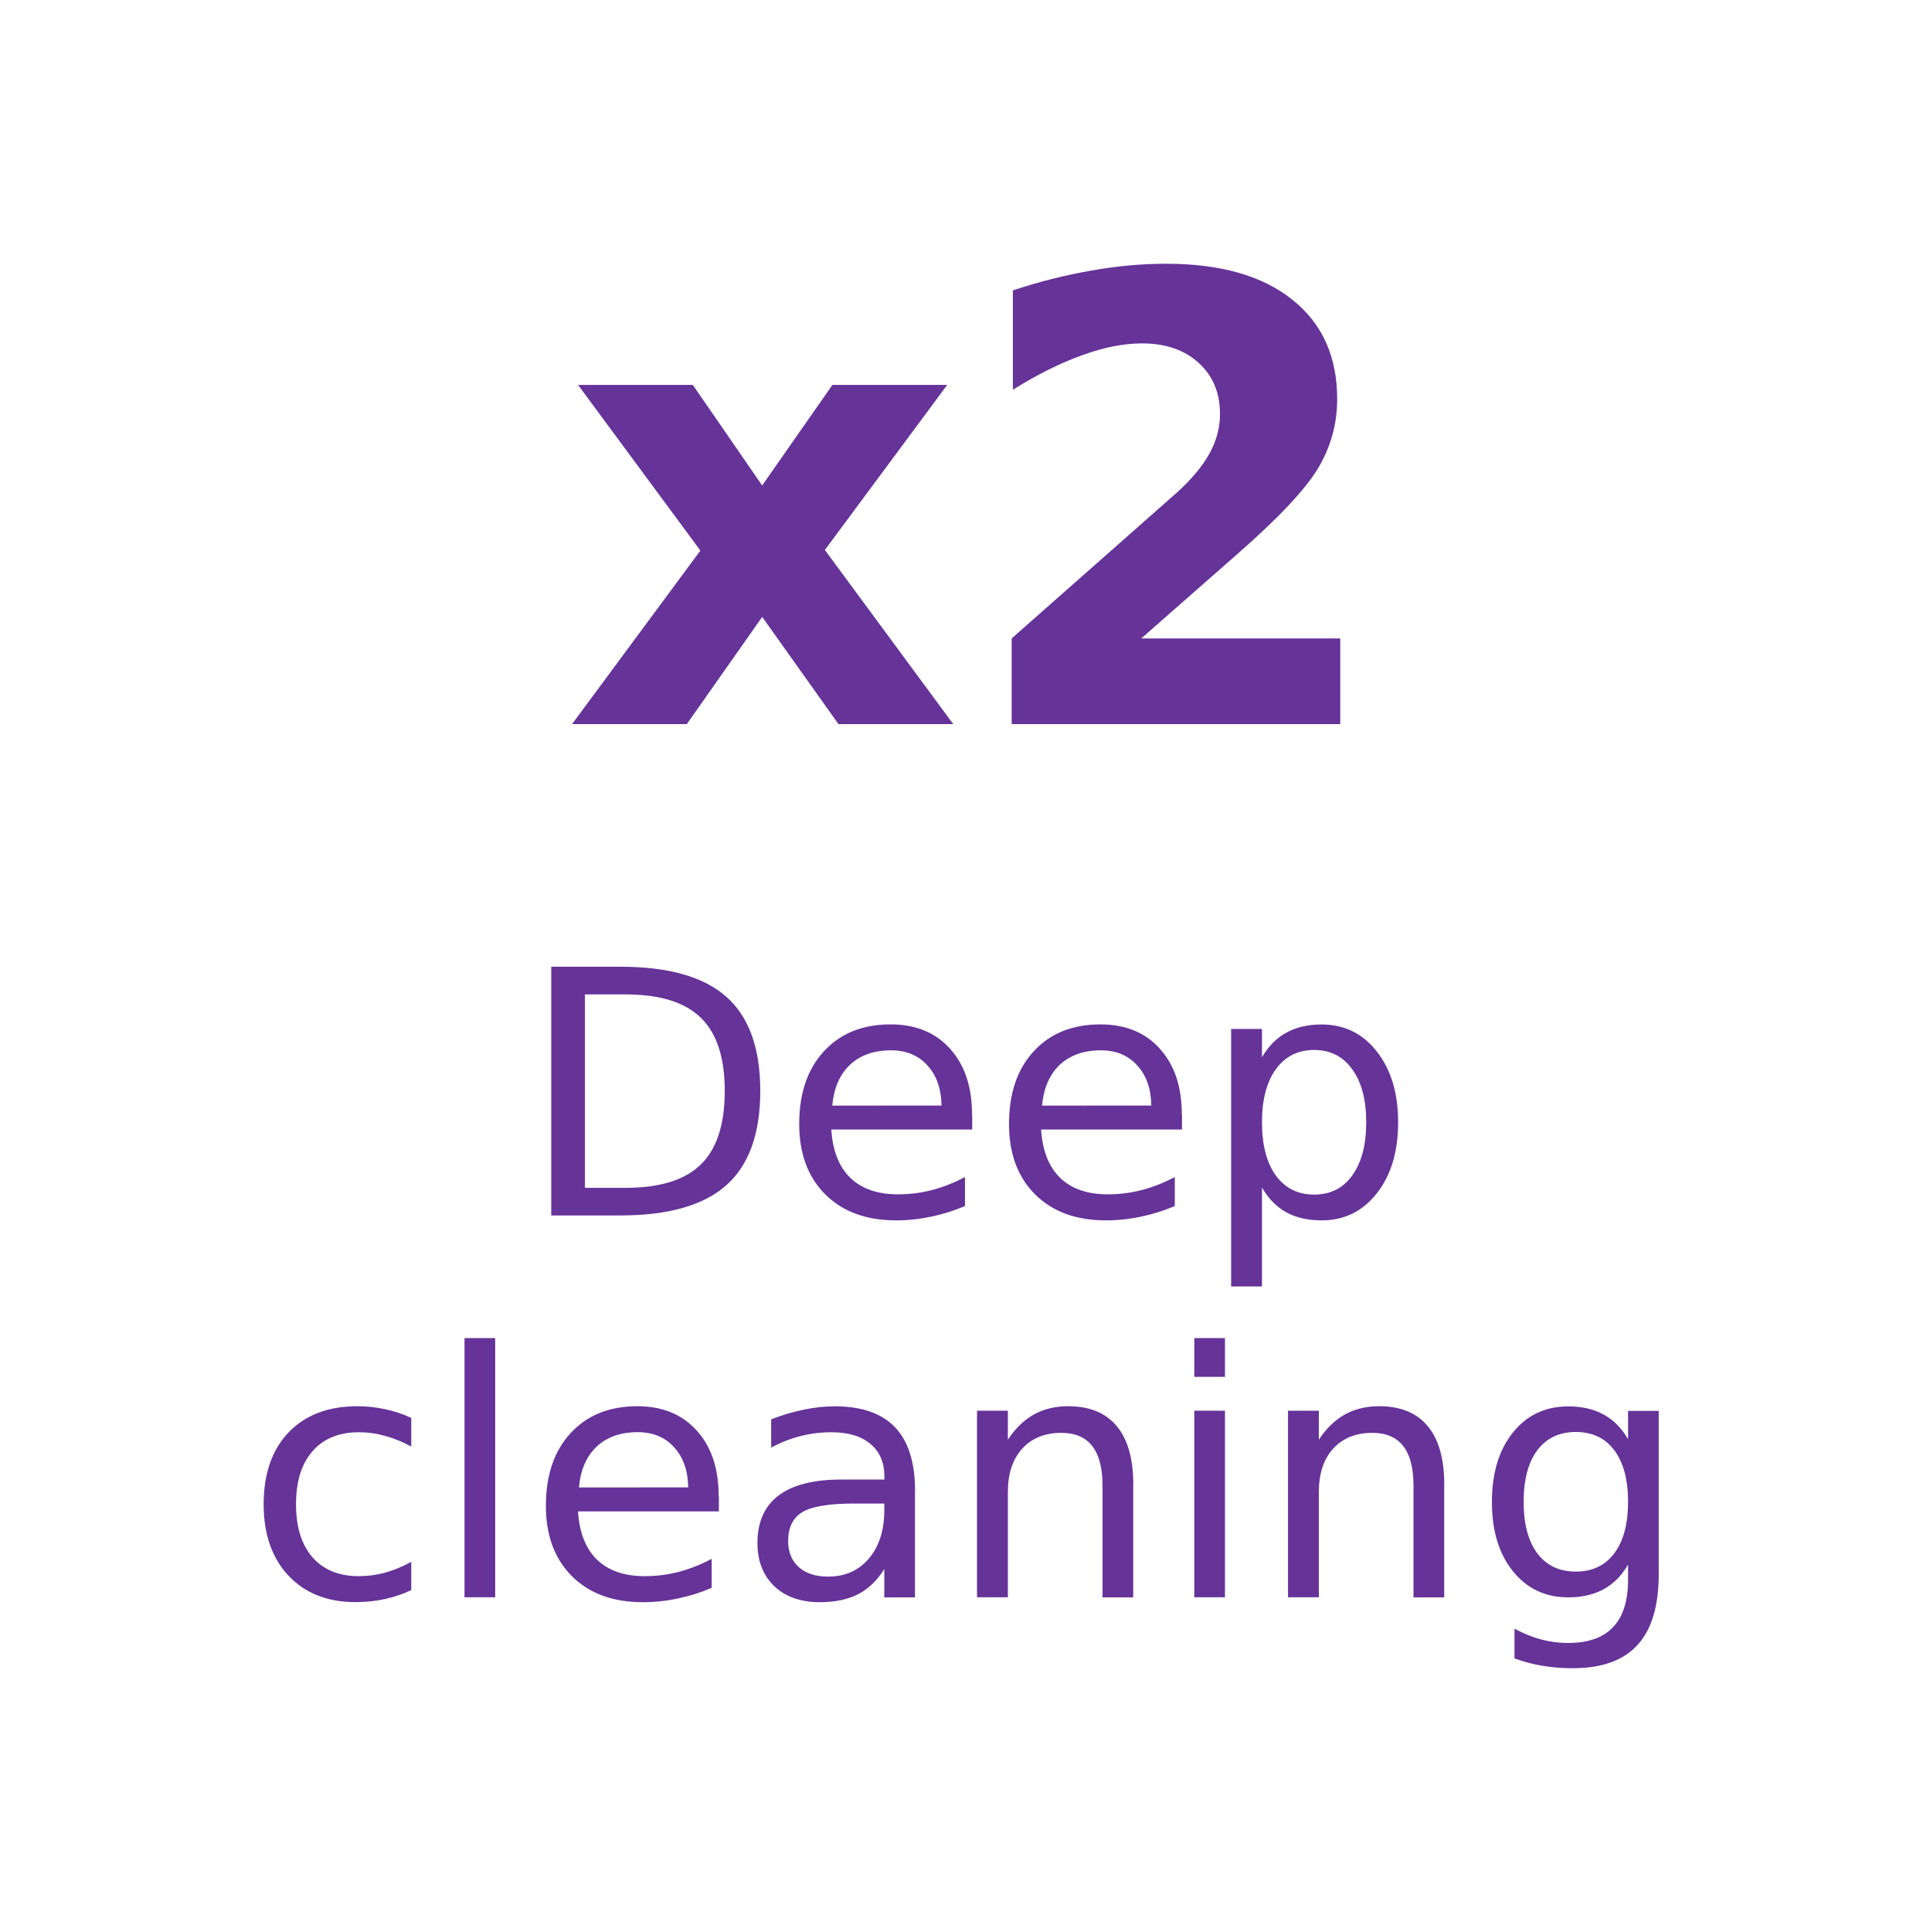
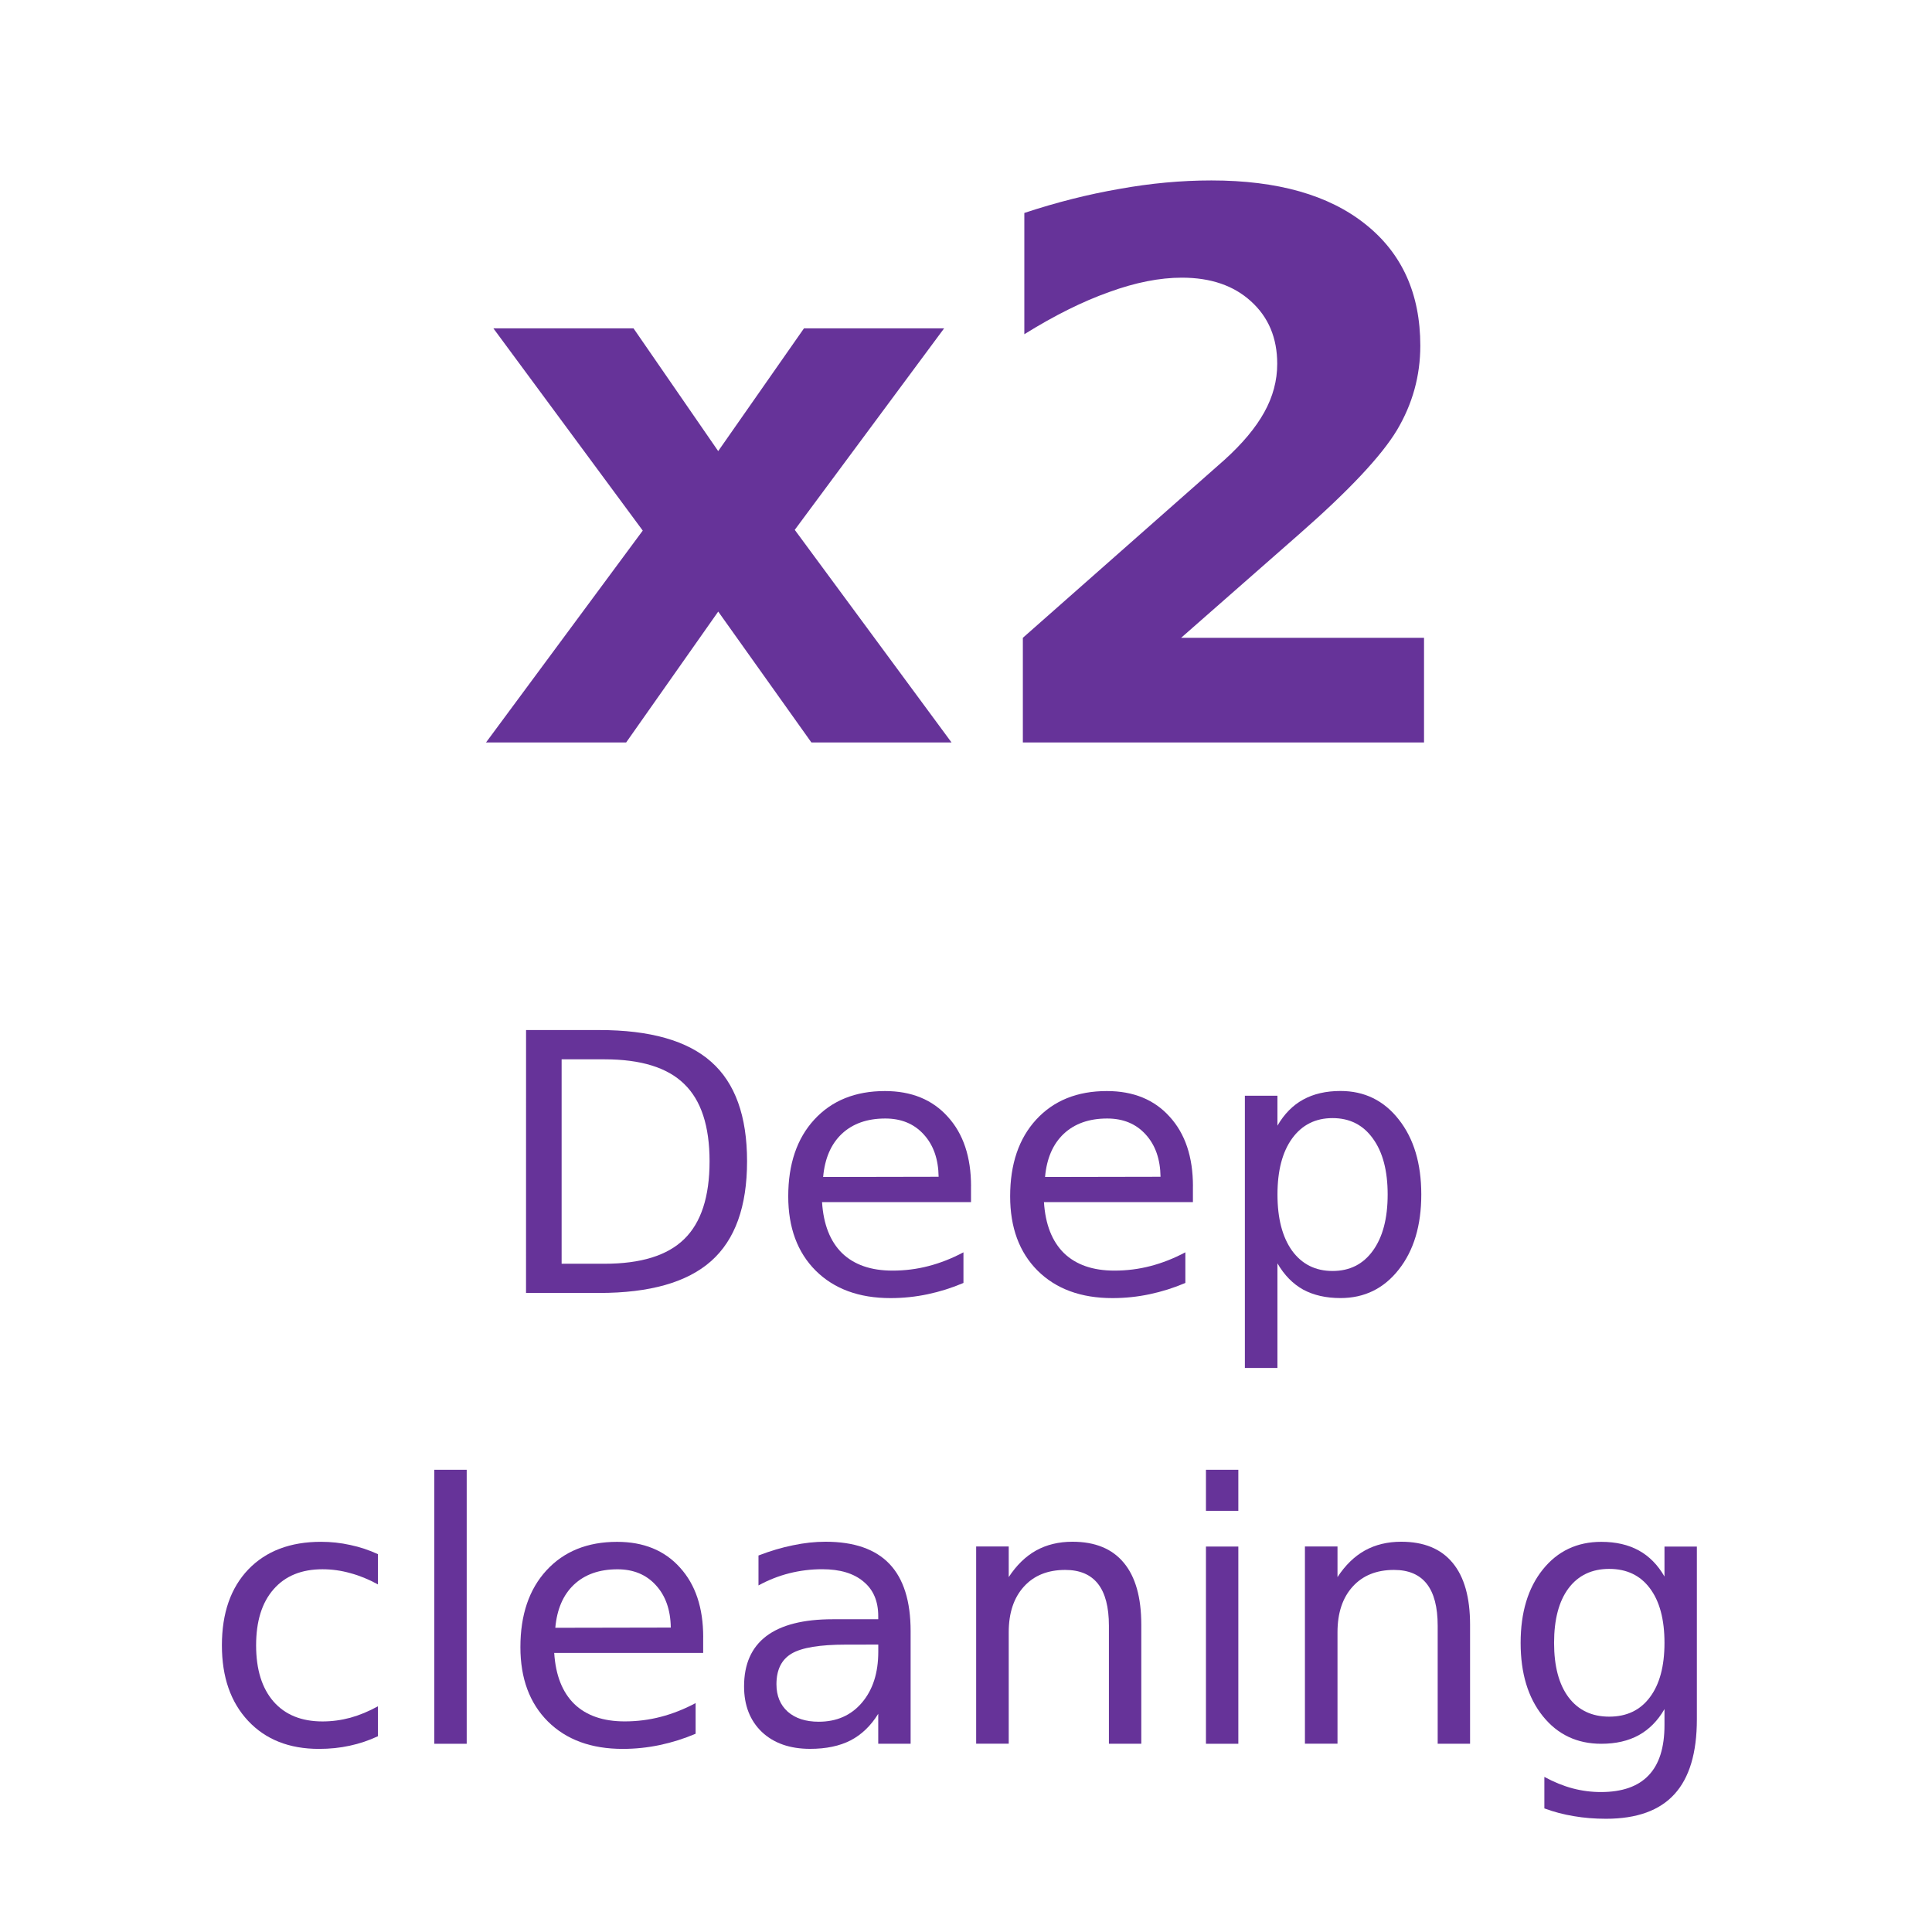
- <svg xmlns="http://www.w3.org/2000/svg" id="svg1251" version="1.1" viewBox="0 0 21.871 21.975" height="21.975mm" width="21.871mm">
+ <svg xmlns="http://www.w3.org/2000/svg" width="200" height="200" viewBox="0 0 52.917 52.917" version="1.1" id="svg1251">
  <defs id="defs1245">
-     <marker orient="auto" refY="0" refX="0" id="Arrow1Send" style="overflow:visible">
-       <path id="path854" d="M 0,0 5,-5 -12.5,0 5,5 Z" style="fill:#663399;fill-opacity:1;fill-rule:evenodd;stroke:#663399;stroke-width:1pt;stroke-opacity:1" transform="matrix(-0.2,0,0,-0.2,-1.2,0)" />
+     <rect id="rect11501" height="26.266" width="52.973" y="98.91" x="61.506" />
+     <marker style="overflow:visible" id="Arrow1Send" refX="0" refY="0" orient="auto">
+       <path transform="matrix(-0.2,0,0,-0.2,-1.2,0)" style="fill:#663399;fill-opacity:1;fill-rule:evenodd;stroke:#663399;stroke-width:1pt;stroke-opacity:1" d="M 0,0 5,-5 -12.5,0 5,5 Z" id="path854" />
    </marker>
-     <marker orient="auto" refY="0" refX="0" id="marker1892" style="overflow:visible">
-       <path id="path1890" d="M 0,0 5,-5 -12.5,0 5,5 Z" style="fill:#663399;fill-opacity:1;fill-rule:evenodd;stroke:#663399;stroke-width:1pt;stroke-opacity:1" transform="matrix(-0.2,0,0,-0.2,-1.2,0)" />
+     <marker style="overflow:visible" id="marker1892" refX="0" refY="0" orient="auto">
+       <path transform="matrix(-0.2,0,0,-0.2,-1.2,0)" style="fill:#663399;fill-opacity:1;fill-rule:evenodd;stroke:#663399;stroke-width:1pt;stroke-opacity:1" d="M 0,0 5,-5 -12.5,0 5,5 Z" id="path1890" />
    </marker>
-     <marker orient="auto" refY="0" refX="0" id="marker2062" style="overflow:visible">
-       <path id="path2060" d="M 0,0 5,-5 -12.5,0 5,5 Z" style="fill:#663399;fill-opacity:1;fill-rule:evenodd;stroke:#663399;stroke-width:1pt;stroke-opacity:1" transform="matrix(-0.2,0,0,-0.2,-1.2,0)" />
+     <marker style="overflow:visible" id="marker2062" refX="0" refY="0" orient="auto">
+       <path transform="matrix(-0.2,0,0,-0.2,-1.2,0)" style="fill:#663399;fill-opacity:1;fill-rule:evenodd;stroke:#663399;stroke-width:1pt;stroke-opacity:1" d="M 0,0 5,-5 -12.5,0 5,5 Z" id="path2060" />
    </marker>
-     <marker orient="auto" refY="0" refX="0" id="marker2135" style="overflow:visible">
-       <path id="path2133" d="M 0,0 5,-5 -12.5,0 5,5 Z" style="fill:#663399;fill-opacity:1;fill-rule:evenodd;stroke:#663399;stroke-width:1pt;stroke-opacity:1" transform="matrix(-0.2,0,0,-0.2,-1.2,0)" />
+     <marker style="overflow:visible" id="marker2135" refX="0" refY="0" orient="auto">
+       <path transform="matrix(-0.2,0,0,-0.2,-1.2,0)" style="fill:#663399;fill-opacity:1;fill-rule:evenodd;stroke:#663399;stroke-width:1pt;stroke-opacity:1" d="M 0,0 5,-5 -12.5,0 5,5 Z" id="path2133" />
    </marker>
-     <rect x="152.42" y="616.797" width="124.015" height="40.163" id="rect2475" />
-     <rect x="152.42" y="616.797" width="124.015" height="40.163" id="rect2645" />
+     <rect id="rect2475" height="40.163" width="124.015" y="616.797" x="152.42" />
+     <rect id="rect2645" height="40.163" width="124.015" y="616.797" x="152.42" />
  </defs>
-   <g transform="translate(-61.53826,-72.23533)" id="layer1">
-     <g transform="matrix(0.2645833,0,0,0.2645833,16.25445,-74.20809)" aria-label="x2" id="text2467" style="font-style:normal;font-weight:normal;font-size:14.667px;line-height:1.25;font-family:sans-serif;letter-spacing:0px;word-spacing:0px;white-space:pre;shape-inside:url(#rect2469);fill:#663399;fill-opacity:1;stroke:none">
-       <path d="m 201.268,577.156 -5.26,-7.122 h 4.935 l 2.982,4.323 3.021,-4.323 h 4.935 l -5.26,7.096 5.521,7.487 h -4.935 l -3.281,-4.609 -3.242,4.609 h -4.935 z" style="font-style:normal;font-variant:normal;font-weight:bold;font-stretch:normal;font-size:26.667px;font-family:sans-serif;-inkscape-font-specification:'sans-serif Bold';fill:#663399;fill-opacity:1" id="path2496" />
-       <path d="m 220.227,580.932 h 8.555 v 3.685 h -14.128 v -3.685 l 7.096,-6.263 q 0.951,-0.859 1.406,-1.68 0.456,-0.82 0.456,-1.706 0,-1.367 -0.924,-2.201 -0.911,-0.833 -2.435,-0.833 -1.172,0 -2.565,0.508 -1.393,0.495 -2.982,1.484 v -4.271 q 1.693,-0.56 3.346,-0.846 1.654,-0.299 3.242,-0.299 3.49,0 5.417,1.536 1.94,1.536 1.94,4.284 0,1.589 -0.82,2.969 -0.82,1.367 -3.451,3.672 z" style="font-style:normal;font-variant:normal;font-weight:bold;font-stretch:normal;font-size:26.667px;font-family:sans-serif;-inkscape-font-specification:'sans-serif Bold';fill:#663399;fill-opacity:1" id="path2498" />
+   <g id="layer1" transform="translate(-61.53826,-72.23533)">
+     <g style="font-style:normal;font-weight:normal;font-size:14.667px;line-height:1.25;font-family:sans-serif;letter-spacing:0px;word-spacing:0px;white-space:pre;shape-inside:url(#rect2469);fill:#663399;fill-opacity:1;stroke:none" id="text2467" aria-label="x2" transform="matrix(0.7777542,0,0,0.7777542,-77.3941,-362.1175)">
+       <path id="path2496" style="font-style:normal;font-variant:normal;font-weight:bold;font-stretch:normal;font-size:26.667px;font-family:sans-serif;-inkscape-font-specification:'sans-serif Bold';fill:#663399;fill-opacity:1" d="m 201.268,577.156 -5.26,-7.122 h 4.935 l 2.982,4.323 3.021,-4.323 h 4.935 l -5.26,7.096 5.521,7.487 h -4.935 l -3.281,-4.609 -3.242,4.609 h -4.935 z" />
+       <path id="path2498" style="font-style:normal;font-variant:normal;font-weight:bold;font-stretch:normal;font-size:26.667px;font-family:sans-serif;-inkscape-font-specification:'sans-serif Bold';fill:#663399;fill-opacity:1" d="m 220.227,580.932 h 8.555 v 3.685 h -14.128 v -3.685 l 7.096,-6.263 q 0.951,-0.859 1.406,-1.68 0.456,-0.82 0.456,-1.706 0,-1.367 -0.924,-2.201 -0.911,-0.833 -2.435,-0.833 -1.172,0 -2.565,0.508 -1.393,0.495 -2.982,1.484 v -4.271 q 1.693,-0.56 3.346,-0.846 1.654,-0.299 3.242,-0.299 3.49,0 5.417,1.536 1.94,1.536 1.94,4.284 0,1.589 -0.82,2.969 -0.82,1.367 -3.451,3.672 z" />
    </g>
-     <path d="m 68.193,83.546 v 2.2 h 0.462 q 0.585,0 0.856,-0.265 0.273,-0.265 0.273,-0.838 0,-0.568 -0.273,-0.832 -0.271,-0.265 -0.856,-0.265 z m -0.383,-0.315 h 0.786 q 0.822,0 1.207,0.343 0.385,0.341 0.385,1.069 0,0.731 -0.387,1.074 -0.387,0.343 -1.205,0.343 h -0.786 z" style="font-style:normal;font-weight:normal;font-size:14.667px;line-height:1.25;font-family:sans-serif;text-align:center;letter-spacing:0px;word-spacing:0px;text-anchor:middle;white-space:pre;fill:#663399;fill-opacity:1;stroke:none;stroke-width:0.265" id="path2749" />
-     <path d="m 72.599,84.912 v 0.171 h -1.603 q 0.023,0.36 0.216,0.549 0.195,0.188 0.542,0.188 0.201,0 0.388,-0.049 0.189,-0.049 0.375,-0.148 v 0.33 q -0.188,0.08 -0.385,0.121 -0.197,0.042 -0.4,0.042 -0.508,0 -0.805,-0.296 -0.296,-0.296 -0.296,-0.8 0,-0.521 0.28,-0.826 0.282,-0.307 0.76,-0.307 0.428,0 0.676,0.277 0.25,0.275 0.25,0.748 z m -0.349,-0.102 q -0.004,-0.286 -0.161,-0.457 -0.155,-0.171 -0.413,-0.171 -0.292,0 -0.468,0.165 -0.174,0.165 -0.201,0.464 z" style="font-style:normal;font-weight:normal;font-size:14.667px;line-height:1.25;font-family:sans-serif;text-align:center;letter-spacing:0px;word-spacing:0px;text-anchor:middle;white-space:pre;fill:#663399;fill-opacity:1;stroke:none;stroke-width:0.265" id="path2751" />
-     <path d="m 74.986,84.912 v 0.171 H 73.383 q 0.023,0.36 0.216,0.549 0.195,0.188 0.542,0.188 0.201,0 0.388,-0.049 0.189,-0.049 0.375,-0.148 v 0.33 q -0.188,0.08 -0.385,0.121 -0.197,0.042 -0.4,0.042 -0.508,0 -0.805,-0.296 -0.296,-0.296 -0.296,-0.8 0,-0.521 0.28,-0.826 0.282,-0.307 0.76,-0.307 0.428,0 0.676,0.277 0.25,0.275 0.25,0.748 z m -0.349,-0.102 q -0.004,-0.286 -0.161,-0.457 -0.155,-0.171 -0.413,-0.171 -0.292,0 -0.468,0.165 -0.174,0.165 -0.201,0.464 z" style="font-style:normal;font-weight:normal;font-size:14.667px;line-height:1.25;font-family:sans-serif;text-align:center;letter-spacing:0px;word-spacing:0px;text-anchor:middle;white-space:pre;fill:#663399;fill-opacity:1;stroke:none;stroke-width:0.265" id="path2753" />
-     <path d="m 75.896,85.742 v 1.126 h -0.351 v -2.929 h 0.351 v 0.322 q 0.11,-0.189 0.277,-0.28 0.169,-0.093 0.402,-0.093 0.387,0 0.627,0.307 0.243,0.307 0.243,0.807 0,0.5 -0.243,0.807 -0.241,0.307 -0.627,0.307 -0.233,0 -0.402,-0.091 -0.167,-0.093 -0.277,-0.282 z m 1.186,-0.741 q 0,-0.385 -0.159,-0.603 -0.157,-0.22 -0.434,-0.22 -0.277,0 -0.436,0.22 -0.157,0.218 -0.157,0.603 0,0.385 0.157,0.604 0.159,0.218 0.436,0.218 0.277,0 0.434,-0.218 0.159,-0.22 0.159,-0.604 z" style="font-style:normal;font-weight:normal;font-size:14.667px;line-height:1.25;font-family:sans-serif;text-align:center;letter-spacing:0px;word-spacing:0px;text-anchor:middle;white-space:pre;fill:#663399;fill-opacity:1;stroke:none;stroke-width:0.265" id="path2755" />
-     <path d="m 66.217,88.363 v 0.326 q -0.148,-0.081 -0.297,-0.121 -0.148,-0.042 -0.299,-0.042 -0.339,0 -0.527,0.216 -0.188,0.214 -0.188,0.603 0,0.388 0.188,0.604 0.188,0.214 0.527,0.214 0.152,0 0.299,-0.04 0.15,-0.042 0.297,-0.123 v 0.322 q -0.146,0.068 -0.303,0.102 -0.155,0.034 -0.332,0.034 -0.479,0 -0.762,-0.301 -0.282,-0.301 -0.282,-0.813 0,-0.519 0.284,-0.817 0.286,-0.297 0.783,-0.297 0.161,0 0.315,0.034 0.153,0.032 0.297,0.099 z" style="font-style:normal;font-weight:normal;font-size:14.667px;line-height:1.25;font-family:sans-serif;text-align:center;letter-spacing:0px;word-spacing:0px;text-anchor:middle;white-space:pre;fill:#663399;fill-opacity:1;stroke:none;stroke-width:0.265" id="path2757" />
-     <path d="m 66.823,87.455 h 0.349 v 2.948 h -0.349 z" style="font-style:normal;font-weight:normal;font-size:14.667px;line-height:1.25;font-family:sans-serif;text-align:center;letter-spacing:0px;word-spacing:0px;text-anchor:middle;white-space:pre;fill:#663399;fill-opacity:1;stroke:none;stroke-width:0.265" id="path2759" />
-     <path d="m 69.717,89.255 v 0.171 h -1.603 q 0.023,0.36 0.216,0.549 0.195,0.188 0.542,0.188 0.201,0 0.388,-0.049 0.189,-0.049 0.375,-0.148 v 0.33 q -0.188,0.08 -0.385,0.121 -0.197,0.042 -0.4,0.042 -0.508,0 -0.805,-0.296 -0.296,-0.296 -0.296,-0.8 0,-0.521 0.28,-0.826 0.282,-0.307 0.76,-0.307 0.428,0 0.676,0.277 0.25,0.275 0.25,0.748 z m -0.349,-0.102 q -0.004,-0.286 -0.161,-0.457 -0.155,-0.171 -0.413,-0.171 -0.292,0 -0.468,0.165 -0.174,0.165 -0.201,0.464 z" style="font-style:normal;font-weight:normal;font-size:14.667px;line-height:1.25;font-family:sans-serif;text-align:center;letter-spacing:0px;word-spacing:0px;text-anchor:middle;white-space:pre;fill:#663399;fill-opacity:1;stroke:none;stroke-width:0.265" id="path2761" />
-     <path d="m 71.253,89.337 q -0.423,0 -0.585,0.097 -0.163,0.097 -0.163,0.33 0,0.186 0.121,0.296 0.123,0.108 0.333,0.108 0.29,0 0.464,-0.205 0.176,-0.207 0.176,-0.548 v -0.078 z m 0.695,-0.144 v 1.211 h -0.349 v -0.322 q -0.119,0.193 -0.297,0.286 -0.178,0.091 -0.436,0.091 -0.326,0 -0.519,-0.182 -0.191,-0.184 -0.191,-0.491 0,-0.358 0.239,-0.54 0.241,-0.182 0.716,-0.182 h 0.489 v -0.034 q 0,-0.241 -0.159,-0.371 -0.157,-0.133 -0.443,-0.133 -0.182,0 -0.354,0.044 -0.172,0.044 -0.332,0.131 v -0.322 q 0.191,-0.074 0.371,-0.11 0.18,-0.038 0.351,-0.038 0.46,0 0.688,0.239 0.227,0.239 0.227,0.724 z" style="font-style:normal;font-weight:normal;font-size:14.667px;line-height:1.25;font-family:sans-serif;text-align:center;letter-spacing:0px;word-spacing:0px;text-anchor:middle;white-space:pre;fill:#663399;fill-opacity:1;stroke:none;stroke-width:0.265" id="path2763" />
-     <path d="m 74.431,89.123 v 1.281 h -0.349 v -1.27 q 0,-0.301 -0.117,-0.451 -0.117,-0.15 -0.352,-0.15 -0.282,0 -0.445,0.18 -0.163,0.18 -0.163,0.491 v 1.199 h -0.351 v -2.122 h 0.351 v 0.33 q 0.125,-0.191 0.294,-0.286 0.171,-0.095 0.392,-0.095 0.366,0 0.553,0.227 0.188,0.225 0.188,0.665 z" style="font-style:normal;font-weight:normal;font-size:14.667px;line-height:1.25;font-family:sans-serif;text-align:center;letter-spacing:0px;word-spacing:0px;text-anchor:middle;white-space:pre;fill:#663399;fill-opacity:1;stroke:none;stroke-width:0.265" id="path2765" />
-     <path d="m 75.126,88.281 h 0.349 v 2.122 h -0.349 z m 0,-0.826 h 0.349 v 0.441 h -0.349 z" style="font-style:normal;font-weight:normal;font-size:14.667px;line-height:1.25;font-family:sans-serif;text-align:center;letter-spacing:0px;word-spacing:0px;text-anchor:middle;white-space:pre;fill:#663399;fill-opacity:1;stroke:none;stroke-width:0.265" id="path2767" />
-     <path d="m 77.969,89.123 v 1.281 h -0.349 v -1.27 q 0,-0.301 -0.117,-0.451 -0.117,-0.15 -0.352,-0.15 -0.282,0 -0.445,0.18 -0.163,0.18 -0.163,0.491 v 1.199 h -0.351 v -2.122 h 0.351 v 0.33 q 0.125,-0.191 0.294,-0.286 0.171,-0.095 0.392,-0.095 0.366,0 0.553,0.227 0.188,0.225 0.188,0.665 z" style="font-style:normal;font-weight:normal;font-size:14.667px;line-height:1.25;font-family:sans-serif;text-align:center;letter-spacing:0px;word-spacing:0px;text-anchor:middle;white-space:pre;fill:#663399;fill-opacity:1;stroke:none;stroke-width:0.265" id="path2769" />
-     <path d="m 80.061,89.318 q 0,-0.379 -0.157,-0.587 -0.155,-0.208 -0.438,-0.208 -0.28,0 -0.438,0.208 -0.155,0.208 -0.155,0.587 0,0.377 0.155,0.585 0.157,0.208 0.438,0.208 0.282,0 0.438,-0.208 0.157,-0.208 0.157,-0.585 z m 0.349,0.822 q 0,0.542 -0.241,0.805 -0.241,0.265 -0.737,0.265 -0.184,0 -0.347,-0.028 -0.163,-0.027 -0.316,-0.083 v -0.339 q 0.153,0.083 0.303,0.123 0.15,0.04 0.305,0.04 0.343,0 0.513,-0.18 0.171,-0.178 0.171,-0.54 v -0.172 q -0.108,0.188 -0.277,0.28 -0.169,0.093 -0.404,0.093 -0.39,0 -0.629,-0.297 -0.239,-0.297 -0.239,-0.788 0,-0.493 0.239,-0.79 0.239,-0.297 0.629,-0.297 0.235,0 0.404,0.093 0.169,0.093 0.277,0.28 v -0.322 h 0.349 z" style="font-style:normal;font-weight:normal;font-size:14.667px;line-height:1.25;font-family:sans-serif;text-align:center;letter-spacing:0px;word-spacing:0px;text-anchor:middle;white-space:pre;fill:#663399;fill-opacity:1;stroke:none;stroke-width:0.265" id="path2771" />
+     <g style="font-style:normal;font-weight:normal;font-size:9.878px;line-height:1.25;font-family:sans-serif;text-align:center;letter-spacing:0px;word-spacing:0px;text-anchor:middle;white-space:pre;shape-inside:url(#rect11501);fill:#663399;fill-opacity:1;stroke:none" id="text11499" aria-label="Deep cleaning">
+       <path id="path12559" style="font-size:9.878px;text-align:center;text-anchor:middle;fill:#663399;fill-opacity:1" d="m 76.921,101.249 v 5.6 h 1.177 q 1.49,0 2.18,-0.675 0.695,-0.675 0.695,-2.132 0,-1.447 -0.695,-2.117 -0.69,-0.675 -2.18,-0.675 z m -0.974,-0.801 h 2.002 q 2.093,0 3.072,0.873 0.979,0.868 0.979,2.72 0,1.862 -0.984,2.735 -0.984,0.873 -3.068,0.873 h -2.002 z" />
+       <path id="path12561" style="font-size:9.878px;text-align:center;text-anchor:middle;fill:#663399;fill-opacity:1" d="m 88.134,104.727 v 0.434 h -4.08 q 0.058,0.916 0.55,1.399 0.497,0.477 1.379,0.477 0.511,0 0.989,-0.125 0.482,-0.125 0.955,-0.376 v 0.839 q -0.477,0.203 -0.979,0.309 -0.502,0.106 -1.018,0.106 -1.293,0 -2.05,-0.752 -0.752,-0.752 -0.752,-2.035 0,-1.326 0.714,-2.103 0.719,-0.781 1.934,-0.781 1.09,0 1.722,0.704 0.637,0.699 0.637,1.905 z m -0.887,-0.26 q -0.01,-0.728 -0.41,-1.162 -0.395,-0.434 -1.051,-0.434 -0.743,0 -1.191,0.42 -0.444,0.42 -0.511,1.182 z" />
+       <path id="path12563" style="font-size:9.878px;text-align:center;text-anchor:middle;fill:#663399;fill-opacity:1" d="m 94.212,104.727 v 0.434 h -4.08 q 0.058,0.916 0.55,1.399 0.497,0.477 1.379,0.477 0.511,0 0.989,-0.125 0.482,-0.125 0.955,-0.376 v 0.839 q -0.477,0.203 -0.979,0.309 -0.502,0.106 -1.018,0.106 -1.293,0 -2.05,-0.752 -0.752,-0.752 -0.752,-2.035 0,-1.326 0.714,-2.103 0.719,-0.781 1.934,-0.781 1.09,0 1.722,0.704 0.637,0.699 0.637,1.905 z m -0.887,-0.26 q -0.01,-0.728 -0.41,-1.162 -0.395,-0.434 -1.051,-0.434 -0.743,0 -1.191,0.42 -0.444,0.42 -0.511,1.182 z" />
+       <path id="path12565" style="font-size:9.878px;text-align:center;text-anchor:middle;fill:#663399;fill-opacity:1" d="m 96.527,106.839 v 2.865 h -0.892 v -7.457 h 0.892 v 0.82 q 0.28,-0.482 0.704,-0.714 0.429,-0.236 1.023,-0.236 0.984,0 1.596,0.781 0.617,0.781 0.617,2.055 0,1.273 -0.617,2.055 -0.613,0.781 -1.596,0.781 -0.593,0 -1.023,-0.232 -0.424,-0.236 -0.704,-0.719 z m 3.019,-1.886 q 0,-0.979 -0.405,-1.534 -0.4,-0.559 -1.104,-0.559 -0.704,0 -1.109,0.559 -0.4,0.555 -0.4,1.534 0,0.979 0.4,1.539 0.405,0.555 1.109,0.555 0.704,0 1.104,-0.555 0.405,-0.559 0.405,-1.539 z" />
+       <path id="path12567" style="font-size:9.878px;text-align:center;text-anchor:middle;fill:#663399;fill-opacity:1" d="m 71.89,114.802 v 0.83 q -0.376,-0.207 -0.757,-0.309 -0.376,-0.106 -0.762,-0.106 -0.863,0 -1.341,0.55 -0.477,0.545 -0.477,1.534 0,0.989 0.477,1.539 0.477,0.545 1.341,0.545 0.386,0 0.762,-0.101 0.381,-0.106 0.757,-0.314 v 0.82 q -0.371,0.174 -0.772,0.26 -0.395,0.087 -0.844,0.087 -1.22,0 -1.939,-0.767 -0.719,-0.767 -0.719,-2.069 0,-1.322 0.723,-2.079 0.728,-0.757 1.992,-0.757 0.41,0 0.801,0.087 0.391,0.082 0.757,0.251 z" />
+       <path id="path12569" style="font-size:9.878px;text-align:center;text-anchor:middle;fill:#663399;fill-opacity:1" d="m 73.434,112.492 h 0.887 v 7.505 h -0.887 z" />
+       <path id="path12571" style="font-size:9.878px;text-align:center;text-anchor:middle;fill:#663399;fill-opacity:1" d="m 80.798,117.074 v 0.434 h -4.08 q 0.058,0.916 0.55,1.399 0.497,0.477 1.379,0.477 0.511,0 0.989,-0.125 0.482,-0.125 0.955,-0.376 v 0.839 q -0.477,0.203 -0.979,0.309 -0.502,0.106 -1.018,0.106 -1.293,0 -2.05,-0.752 -0.752,-0.752 -0.752,-2.035 0,-1.326 0.714,-2.103 0.719,-0.781 1.934,-0.781 1.09,0 1.722,0.704 0.637,0.699 0.637,1.905 z m -0.887,-0.26 q -0.01,-0.728 -0.41,-1.162 -0.395,-0.434 -1.051,-0.434 -0.743,0 -1.191,0.42 -0.444,0.42 -0.511,1.182 z" />
+       <path id="path12573" style="font-size:9.878px;text-align:center;text-anchor:middle;fill:#663399;fill-opacity:1" d="m 84.71,117.281 q -1.076,0 -1.49,0.246 -0.415,0.246 -0.415,0.839 0,0.473 0.309,0.752 0.314,0.275 0.849,0.275 0.738,0 1.182,-0.521 0.449,-0.526 0.449,-1.394 v -0.198 z m 1.77,-0.367 v 3.082 h -0.887 v -0.82 q -0.304,0.492 -0.757,0.728 -0.453,0.232 -1.109,0.232 -0.83,0 -1.322,-0.463 -0.487,-0.468 -0.487,-1.249 0,-0.912 0.608,-1.375 0.613,-0.463 1.823,-0.463 h 1.244 v -0.087 q 0,-0.613 -0.405,-0.945 -0.4,-0.338 -1.129,-0.338 -0.463,0 -0.902,0.111 -0.439,0.111 -0.844,0.333 v -0.82 q 0.487,-0.188 0.945,-0.28 0.458,-0.097 0.892,-0.097 1.172,0 1.751,0.608 0.579,0.608 0.579,1.842 z" />
+       <path id="path12575" style="font-size:9.878px;text-align:center;text-anchor:middle;fill:#663399;fill-opacity:1" d="m 92.798,116.736 v 3.26 h -0.887 v -3.232 q 0,-0.767 -0.299,-1.148 -0.299,-0.381 -0.897,-0.381 -0.719,0 -1.133,0.458 -0.415,0.458 -0.415,1.249 v 3.053 h -0.892 v -5.402 h 0.892 v 0.839 q 0.318,-0.487 0.748,-0.728 0.434,-0.241 0.998,-0.241 0.931,0 1.408,0.579 0.477,0.574 0.477,1.693 z" />
+       <path id="path12577" style="font-size:9.878px;text-align:center;text-anchor:middle;fill:#663399;fill-opacity:1" d="m 94.569,114.595 h 0.887 v 5.402 H 94.569 Z m 0,-2.103 h 0.887 v 1.124 H 94.569 Z" />
+       <path id="path12579" style="font-size:9.878px;text-align:center;text-anchor:middle;fill:#663399;fill-opacity:1" d="m 101.803,116.736 v 3.26 h -0.887 v -3.232 q 0,-0.767 -0.299,-1.148 -0.299,-0.381 -0.897,-0.381 -0.719,0 -1.133,0.458 -0.415,0.458 -0.415,1.249 v 3.053 h -0.892 v -5.402 h 0.892 v 0.839 q 0.318,-0.487 0.748,-0.728 0.434,-0.241 0.998,-0.241 0.931,0 1.408,0.579 0.477,0.574 0.477,1.693 z" />
+       <path id="path12581" style="font-size:9.878px;text-align:center;text-anchor:middle;fill:#663399;fill-opacity:1" d="m 107.128,117.233 q 0,-0.965 -0.4,-1.495 -0.396,-0.531 -1.114,-0.531 -0.714,0 -1.114,0.531 -0.396,0.531 -0.396,1.495 0,0.96 0.396,1.49 0.4,0.531 1.114,0.531 0.719,0 1.114,-0.531 0.4,-0.531 0.4,-1.49 z m 0.887,2.093 q 0,1.379 -0.613,2.05 -0.613,0.675 -1.876,0.675 -0.468,0 -0.883,-0.072 -0.415,-0.068 -0.805,-0.212 v -0.863 q 0.391,0.212 0.772,0.314 0.381,0.101 0.777,0.101 0.873,0 1.307,-0.458 0.434,-0.453 0.434,-1.375 v -0.439 q -0.275,0.477 -0.704,0.714 -0.429,0.236 -1.027,0.236 -0.994,0 -1.601,-0.757 -0.608,-0.757 -0.608,-2.006 0,-1.254 0.608,-2.011 0.608,-0.757 1.601,-0.757 0.598,0 1.027,0.236 0.429,0.236 0.704,0.714 v -0.82 h 0.887 z" />
+     </g>
  </g>
</svg>
